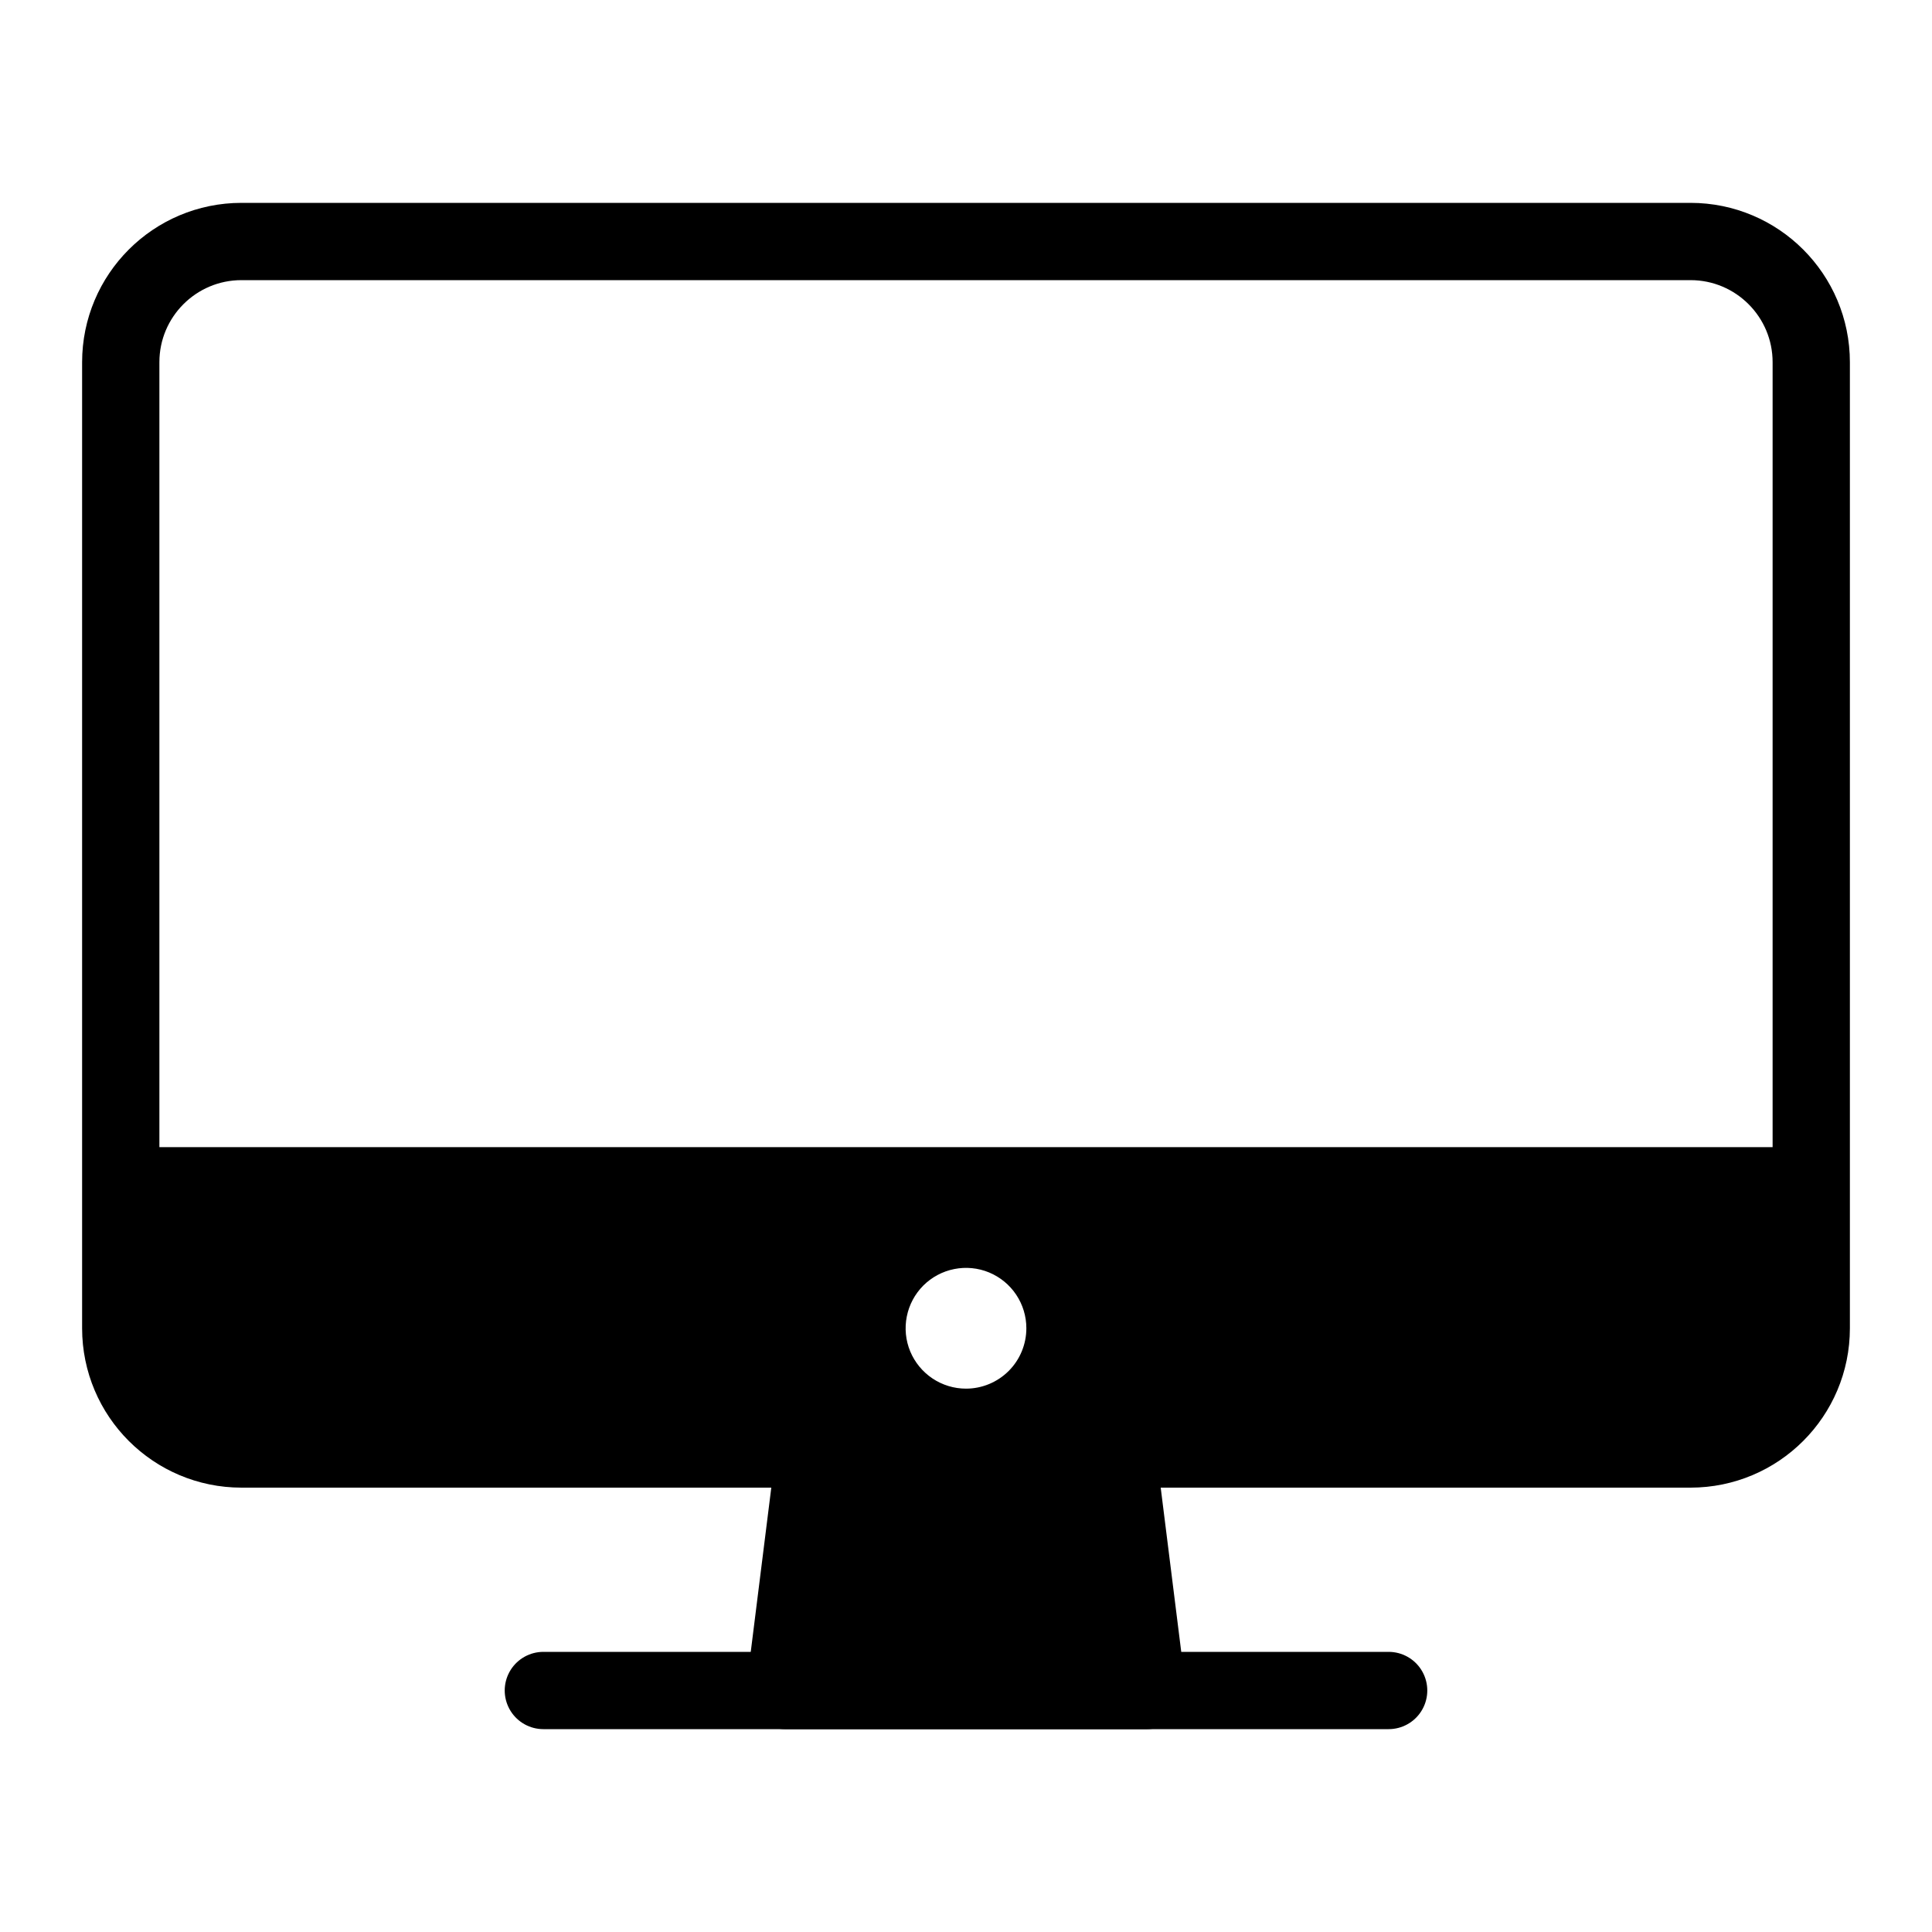
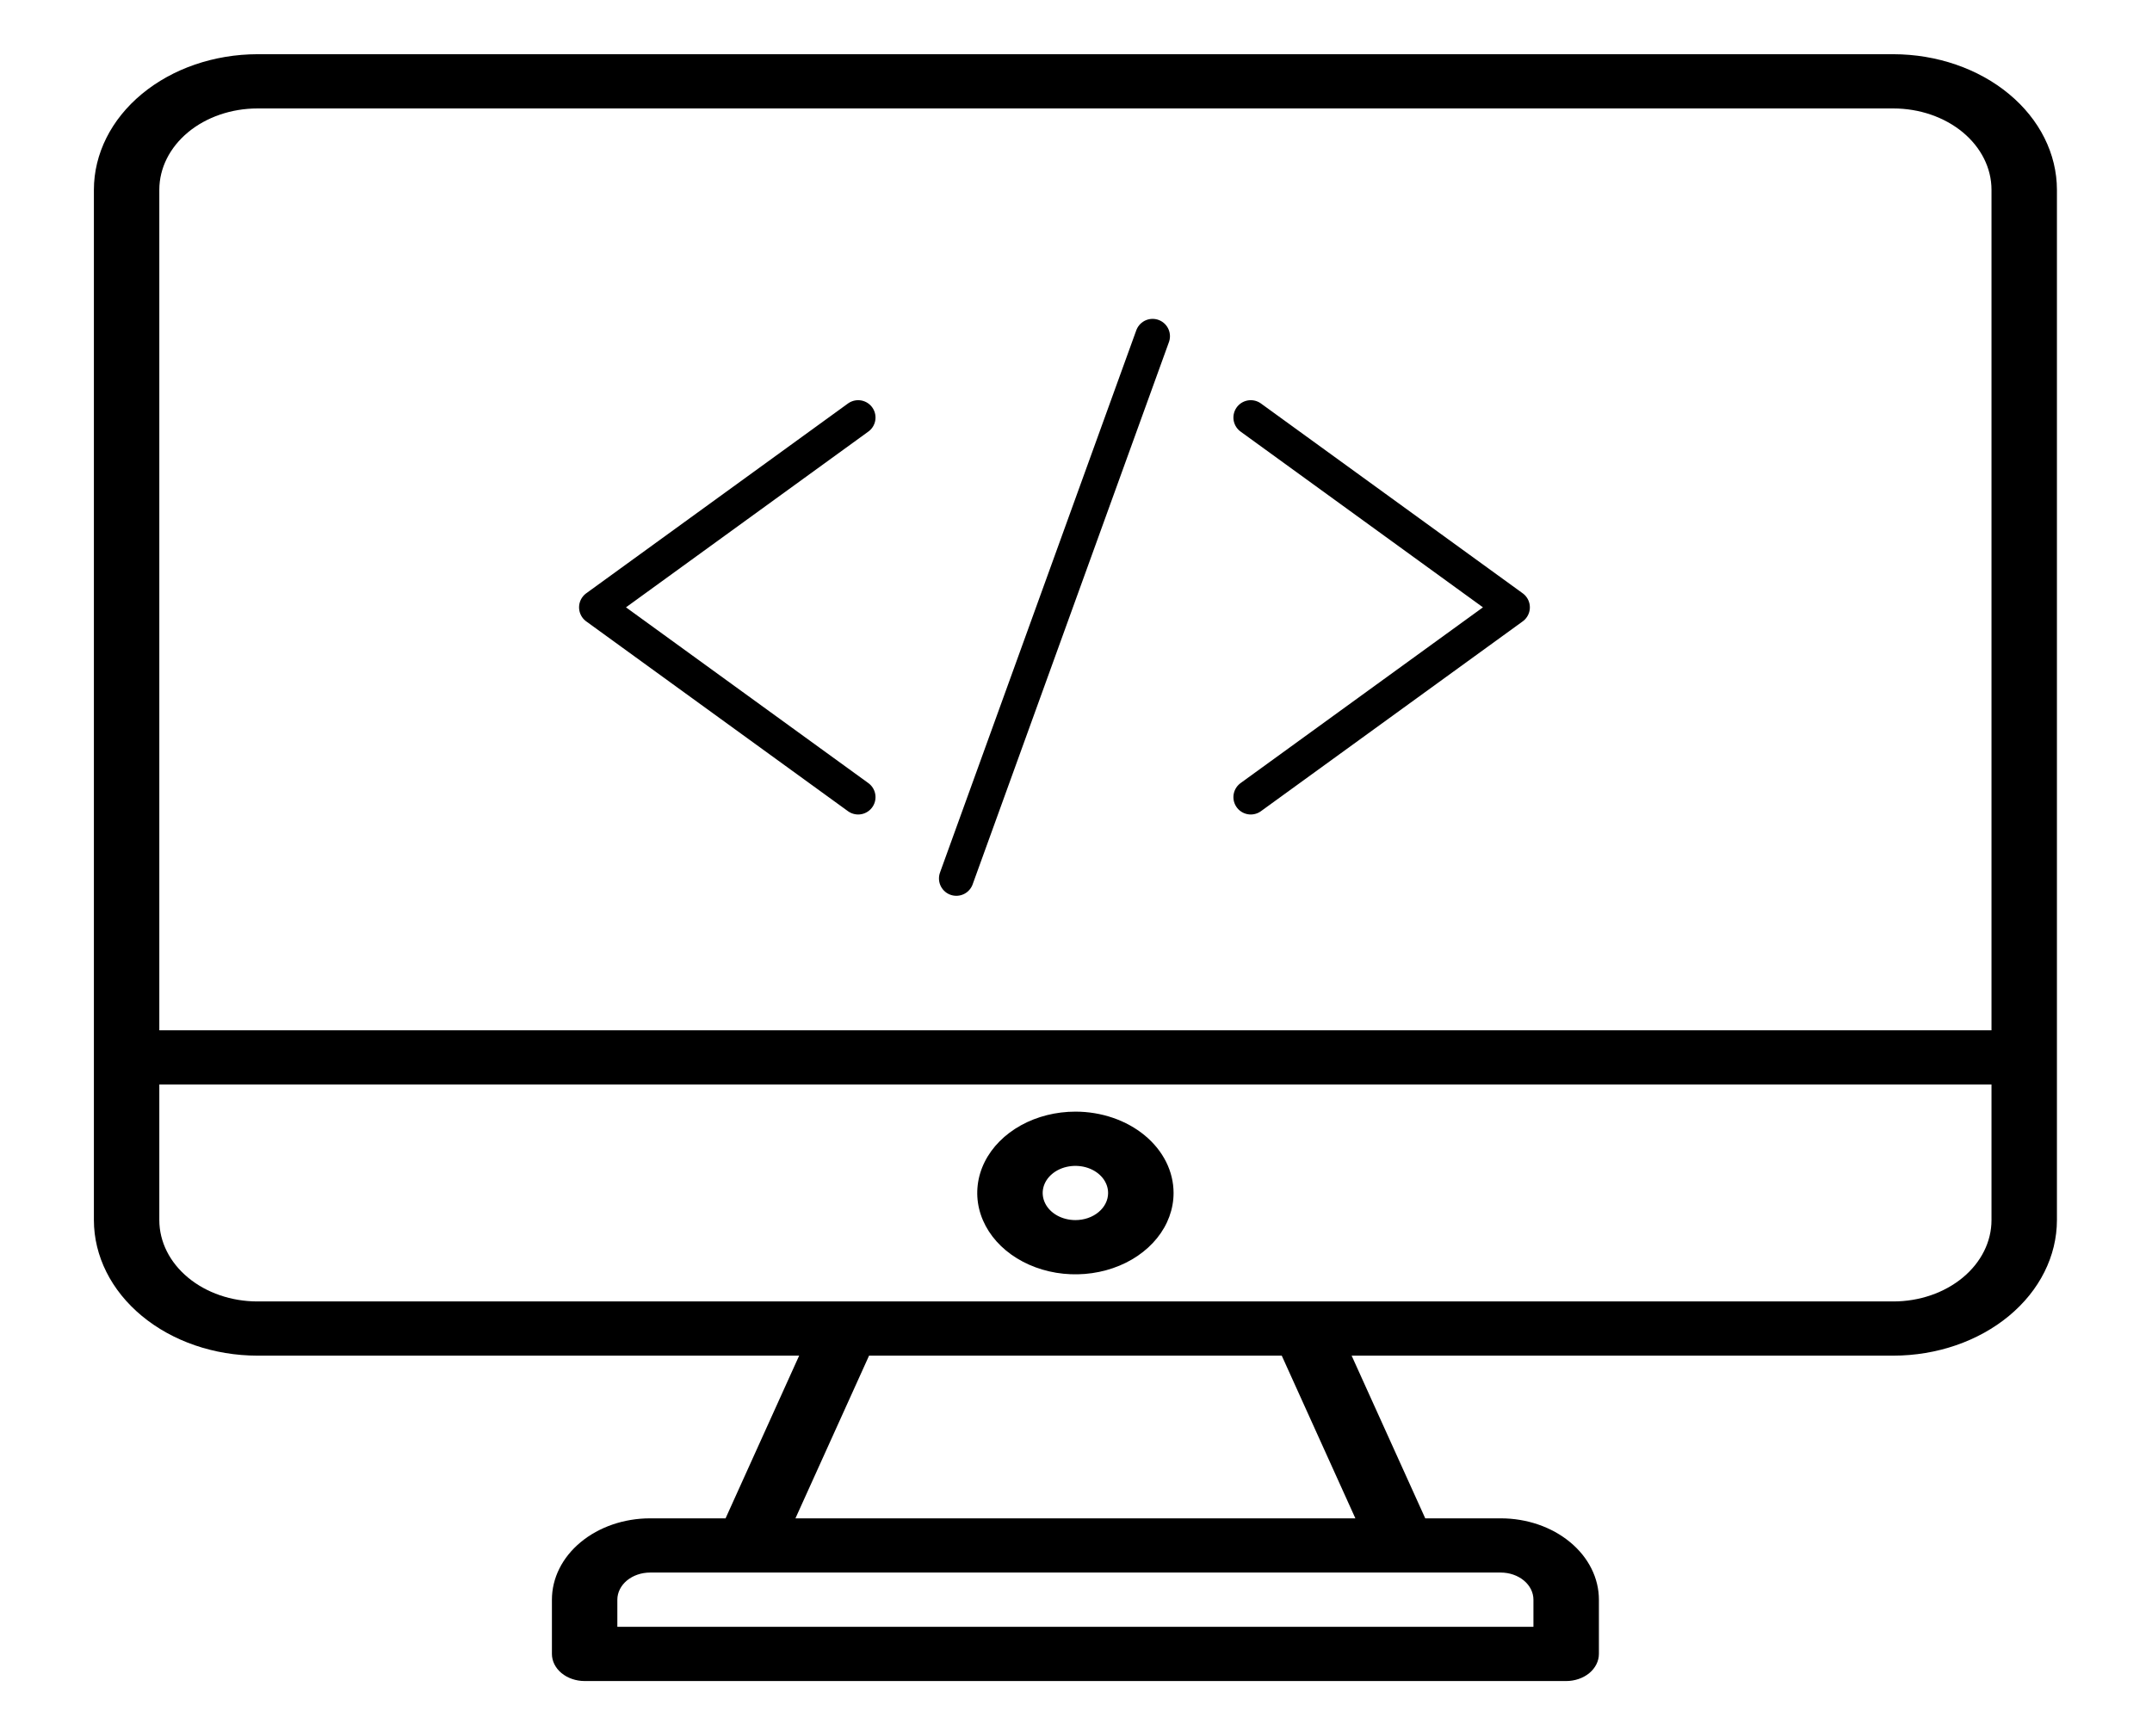
- <svg xmlns="http://www.w3.org/2000/svg" width="50" height="50" viewBox="0 0 50 50" fill="none">
-   <path d="M43.75 6.25H6.25C4.524 6.25 3.125 7.649 3.125 9.375V34.375C3.125 36.101 4.524 37.5 6.25 37.5H43.75C45.476 37.5 46.875 36.101 46.875 34.375V9.375C46.875 7.649 45.476 6.25 43.75 6.25Z" stroke="black" stroke-width="2" stroke-linejoin="round" />
-   <path d="M29.688 43.75L28.906 37.5H21.094L20.312 43.75H29.688Z" fill="black" stroke="black" stroke-width="2" stroke-linecap="round" stroke-linejoin="round" />
-   <path d="M35.938 43.75H14.062" stroke="black" stroke-width="2" stroke-linecap="round" stroke-linejoin="round" />
-   <path d="M3.125 29.688V34.375C3.127 35.203 3.457 35.997 4.043 36.582C4.628 37.168 5.422 37.498 6.25 37.5H43.75C44.578 37.498 45.372 37.168 45.957 36.582C46.543 35.997 46.873 35.203 46.875 34.375V29.688H3.125ZM25 35.938C24.691 35.938 24.389 35.846 24.132 35.674C23.875 35.502 23.675 35.258 23.556 34.973C23.438 34.687 23.407 34.373 23.468 34.07C23.528 33.767 23.677 33.489 23.895 33.27C24.114 33.052 24.392 32.903 24.695 32.843C24.998 32.782 25.312 32.813 25.598 32.931C25.883 33.05 26.128 33.25 26.299 33.507C26.471 33.764 26.562 34.066 26.562 34.375C26.562 34.789 26.398 35.187 26.105 35.48C25.812 35.773 25.414 35.938 25 35.938Z" fill="black" />
+ <svg xmlns="http://www.w3.org/2000/svg" width="62" height="50" viewBox="0 0 62 50" fill="none">
+   <path d="M54.548 1.562H7.418C6.168 1.564 4.97 1.976 4.087 2.708C3.203 3.44 2.706 4.433 2.705 5.469V35.156C2.706 36.192 3.203 37.185 4.087 37.917C4.97 38.649 6.168 39.061 7.418 39.062H23.024L20.904 43.75H18.729C17.979 43.75 17.26 43.997 16.729 44.437C16.199 44.876 15.901 45.472 15.901 46.094V47.656C15.901 47.863 16 48.062 16.177 48.209C16.354 48.355 16.594 48.438 16.844 48.438H45.122C45.372 48.438 45.612 48.355 45.789 48.209C45.965 48.062 46.065 47.863 46.065 47.656V46.094C46.065 45.472 45.767 44.876 45.236 44.437C44.706 43.997 43.987 43.75 43.237 43.75H41.062L38.941 39.062H54.548C55.798 39.061 56.996 38.649 57.879 37.917C58.763 37.185 59.26 36.192 59.261 35.156V5.469C59.26 4.433 58.763 3.44 57.879 2.708C56.996 1.976 55.798 1.564 54.548 1.562ZM7.418 3.125H54.548C55.298 3.125 56.017 3.372 56.548 3.811C57.078 4.251 57.376 4.847 57.376 5.469V29.688H4.59V5.469C4.59 4.847 4.888 4.251 5.418 3.811C5.948 3.372 6.668 3.125 7.418 3.125ZM44.179 46.094V46.875H17.786V46.094C17.786 45.887 17.886 45.688 18.062 45.541C18.239 45.395 18.479 45.312 18.729 45.312H43.237C43.487 45.312 43.727 45.395 43.903 45.541C44.08 45.688 44.179 45.887 44.179 46.094ZM39.049 43.75H22.917L25.038 39.062H36.928L39.049 43.75ZM54.548 37.5H7.418C6.668 37.5 5.948 37.253 5.418 36.813C4.888 36.374 4.59 35.778 4.59 35.156V31.25H57.376V35.156C57.376 35.778 57.078 36.374 56.548 36.813C56.017 37.253 55.298 37.5 54.548 37.5Z" fill="black" />
+   <path d="M30.983 32.031C30.424 32.031 29.877 32.169 29.412 32.426C28.947 32.684 28.584 33.05 28.37 33.478C28.156 33.906 28.1 34.378 28.209 34.832C28.319 35.287 28.588 35.705 28.983 36.032C29.379 36.36 29.883 36.583 30.431 36.674C30.98 36.764 31.548 36.718 32.065 36.54C32.582 36.363 33.023 36.062 33.334 35.677C33.645 35.292 33.811 34.839 33.811 34.375C33.811 33.753 33.513 33.157 32.983 32.718C32.452 32.278 31.733 32.031 30.983 32.031ZM30.983 35.156C30.796 35.156 30.614 35.11 30.459 35.025C30.304 34.939 30.183 34.817 30.112 34.674C30.041 34.531 30.022 34.374 30.058 34.223C30.095 34.071 30.184 33.932 30.316 33.823C30.448 33.713 30.616 33.639 30.799 33.609C30.982 33.579 31.171 33.594 31.344 33.653C31.516 33.712 31.663 33.812 31.767 33.941C31.87 34.069 31.925 34.221 31.925 34.375C31.925 34.582 31.826 34.781 31.649 34.927C31.473 35.074 31.233 35.156 30.983 35.156Z" fill="black" />
+   <path d="M24.724 22.969L17.183 17.5L24.724 12.031" stroke="black" stroke-linecap="round" stroke-linejoin="round" />
+   <path d="M36.035 22.969L43.576 17.5L36.035 12.031" stroke="black" stroke-linecap="round" stroke-linejoin="round" />
+   <path d="M33.207 9.688L27.552 25.312" stroke="black" stroke-linecap="round" stroke-linejoin="round" />
</svg>
